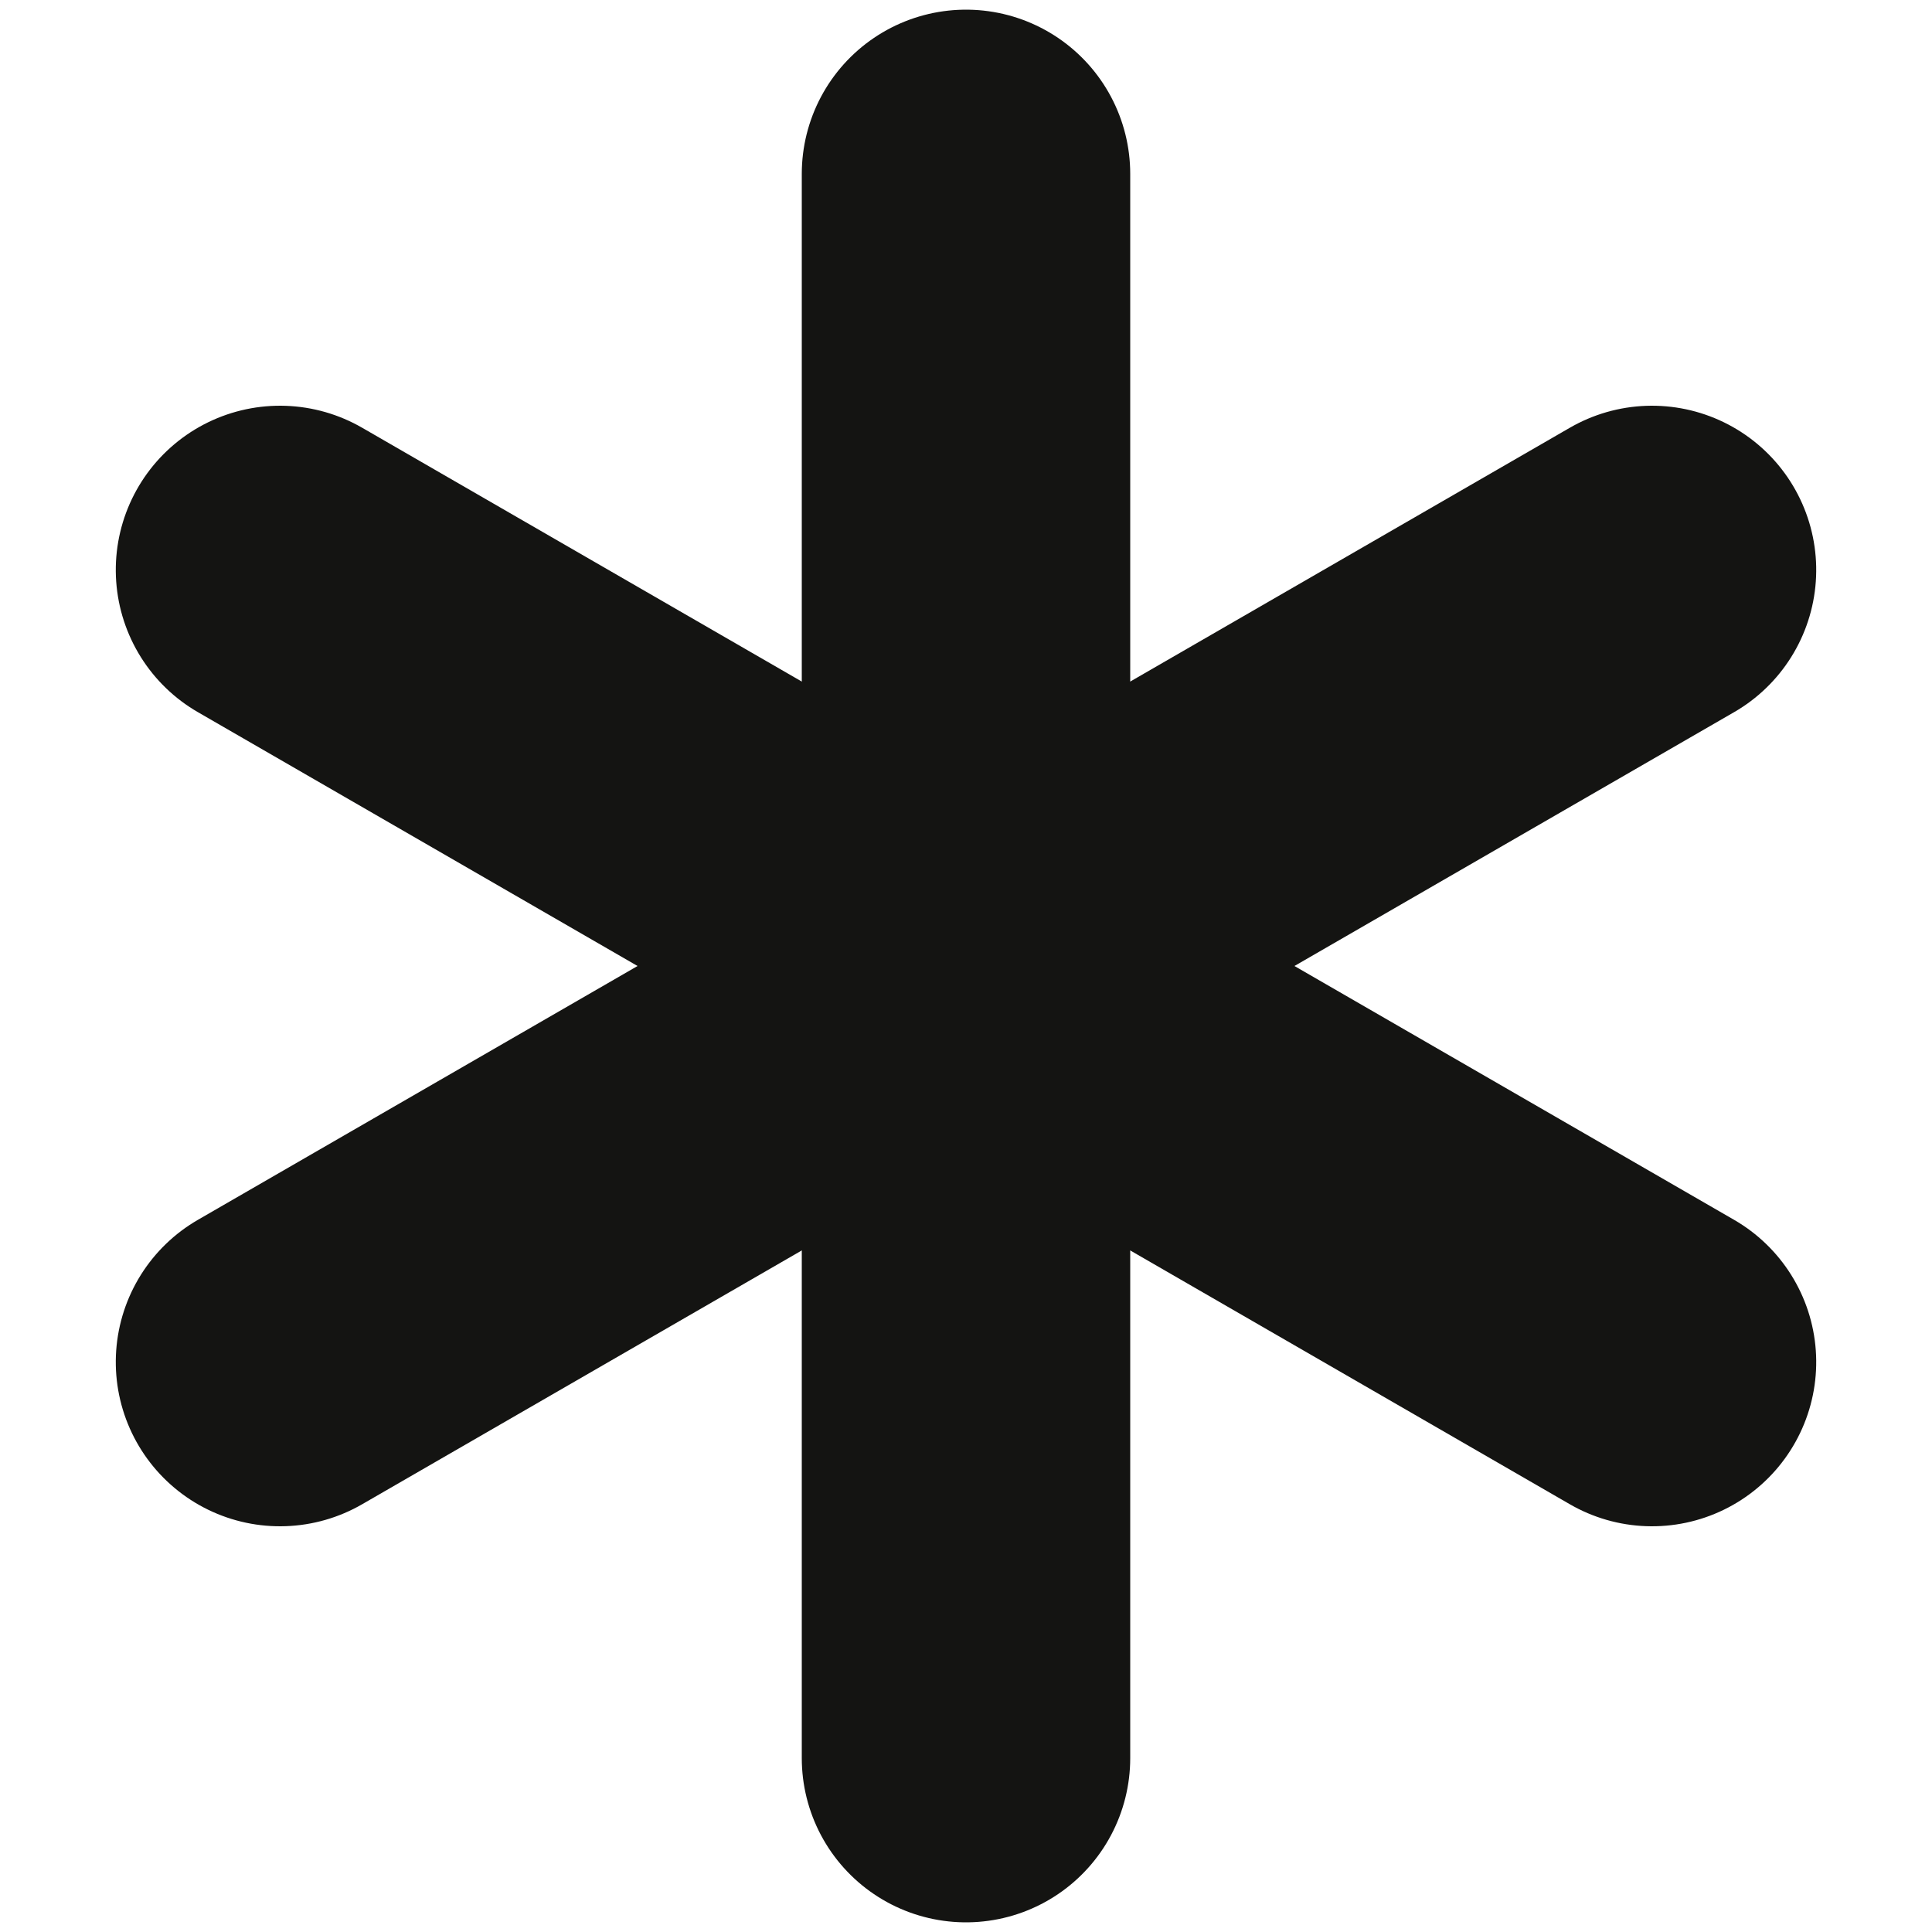
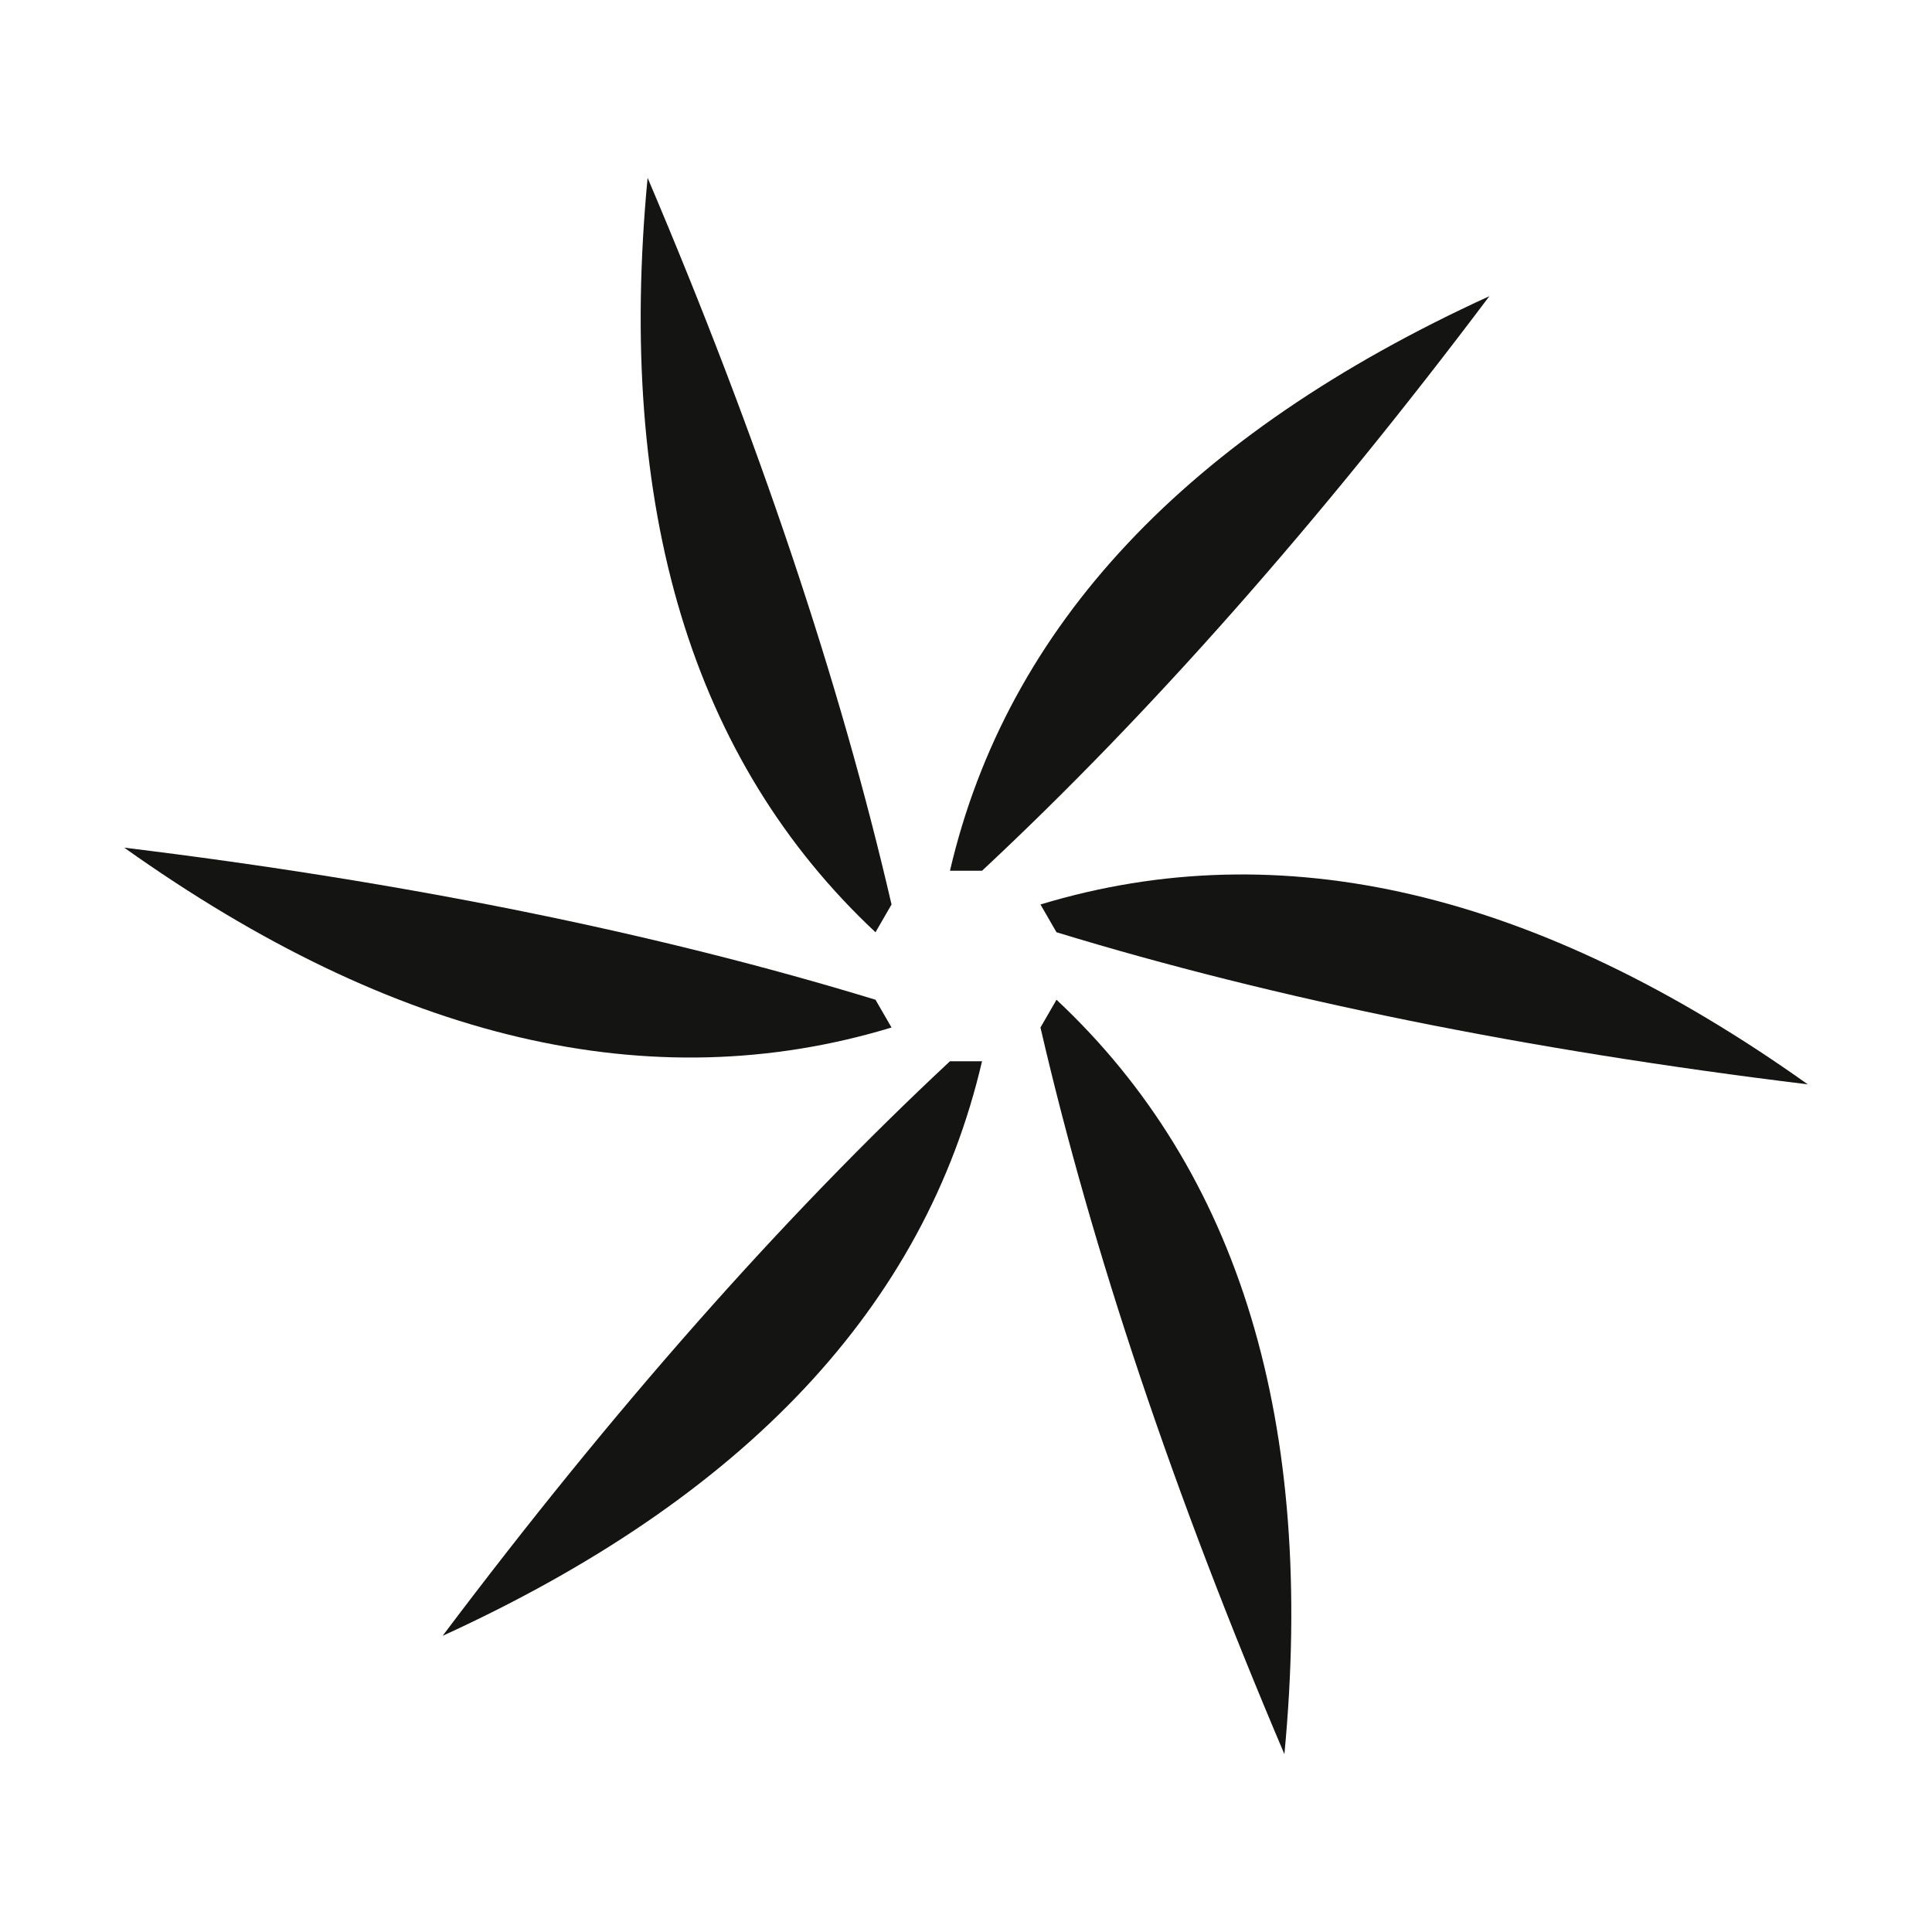
- <svg xmlns="http://www.w3.org/2000/svg" viewBox="0 0 100 100" fill="none">
-   <line x1="50" y1="9" x2="50" y2="91" stroke="#141412" stroke-width="17" stroke-linecap="round" />
-   <line x1="50" y1="9" x2="50" y2="91" stroke="#141412" stroke-width="17" stroke-linecap="round" transform="rotate(60 50 50)" />
-   <line x1="50" y1="9" x2="50" y2="91" stroke="#141412" stroke-width="17" stroke-linecap="round" transform="rotate(120 50 50)" />
+ <svg xmlns="http://www.w3.org/2000/svg" viewBox="0 0 100 100">
+   <g fill="#141412">
+     <path d="M 49.17 45.07 Q 53.6 26.07 77.09 15.33 Q 63.86 32.91 50.83 45.07 Z" />
+     <path d="M 49.17 45.07 Q 53.6 26.07 77.09 15.33 Q 63.86 32.91 50.83 45.07 Z" transform="rotate(60 50 50)" />
+     <path d="M 49.17 45.07 Q 53.6 26.07 77.09 15.33 Q 63.86 32.91 50.83 45.07 Z" transform="rotate(120 50 50)" />
+     <path d="M 49.17 45.07 Q 53.6 26.07 77.09 15.33 Q 63.86 32.91 50.83 45.07 Z" transform="rotate(180 50 50)" />
+     <path d="M 49.17 45.07 Q 53.6 26.07 77.09 15.33 Q 63.86 32.91 50.83 45.07 Z" transform="rotate(240 50 50)" />
+     <path d="M 49.17 45.07 Q 53.6 26.07 77.09 15.33 Q 63.86 32.91 50.83 45.07 Z" transform="rotate(300 50 50)" />
+   </g>
</svg>
